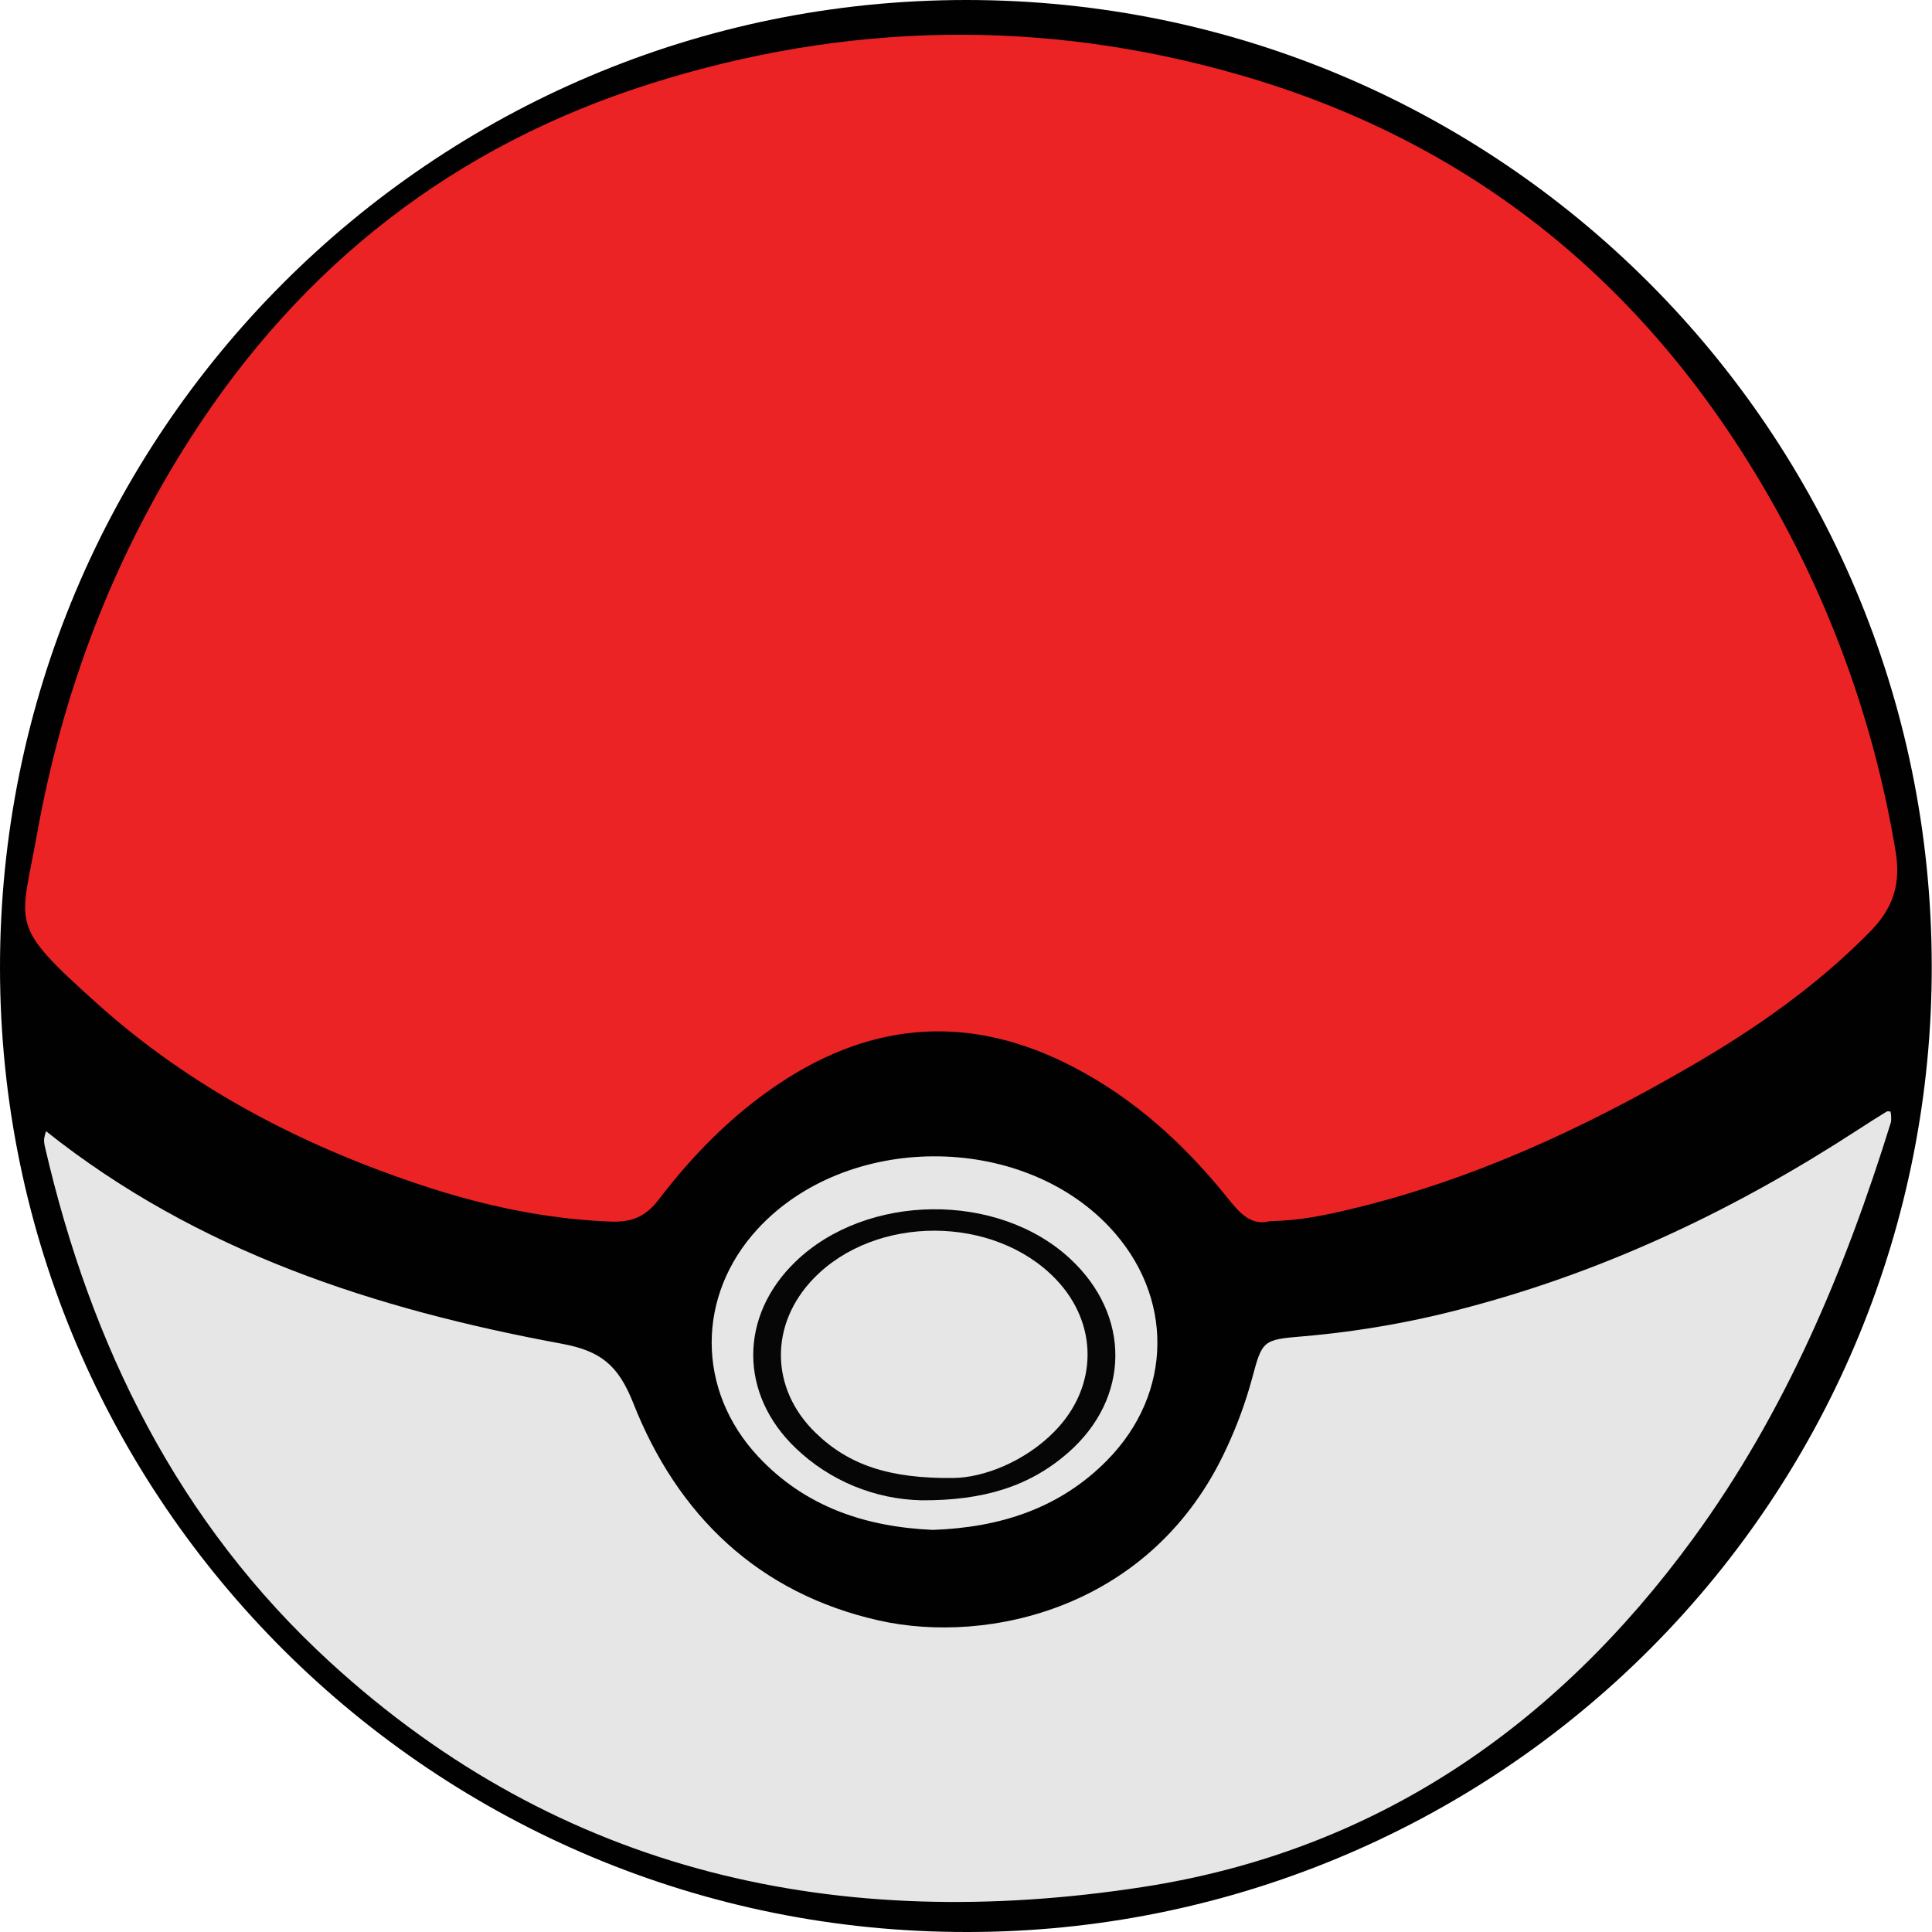
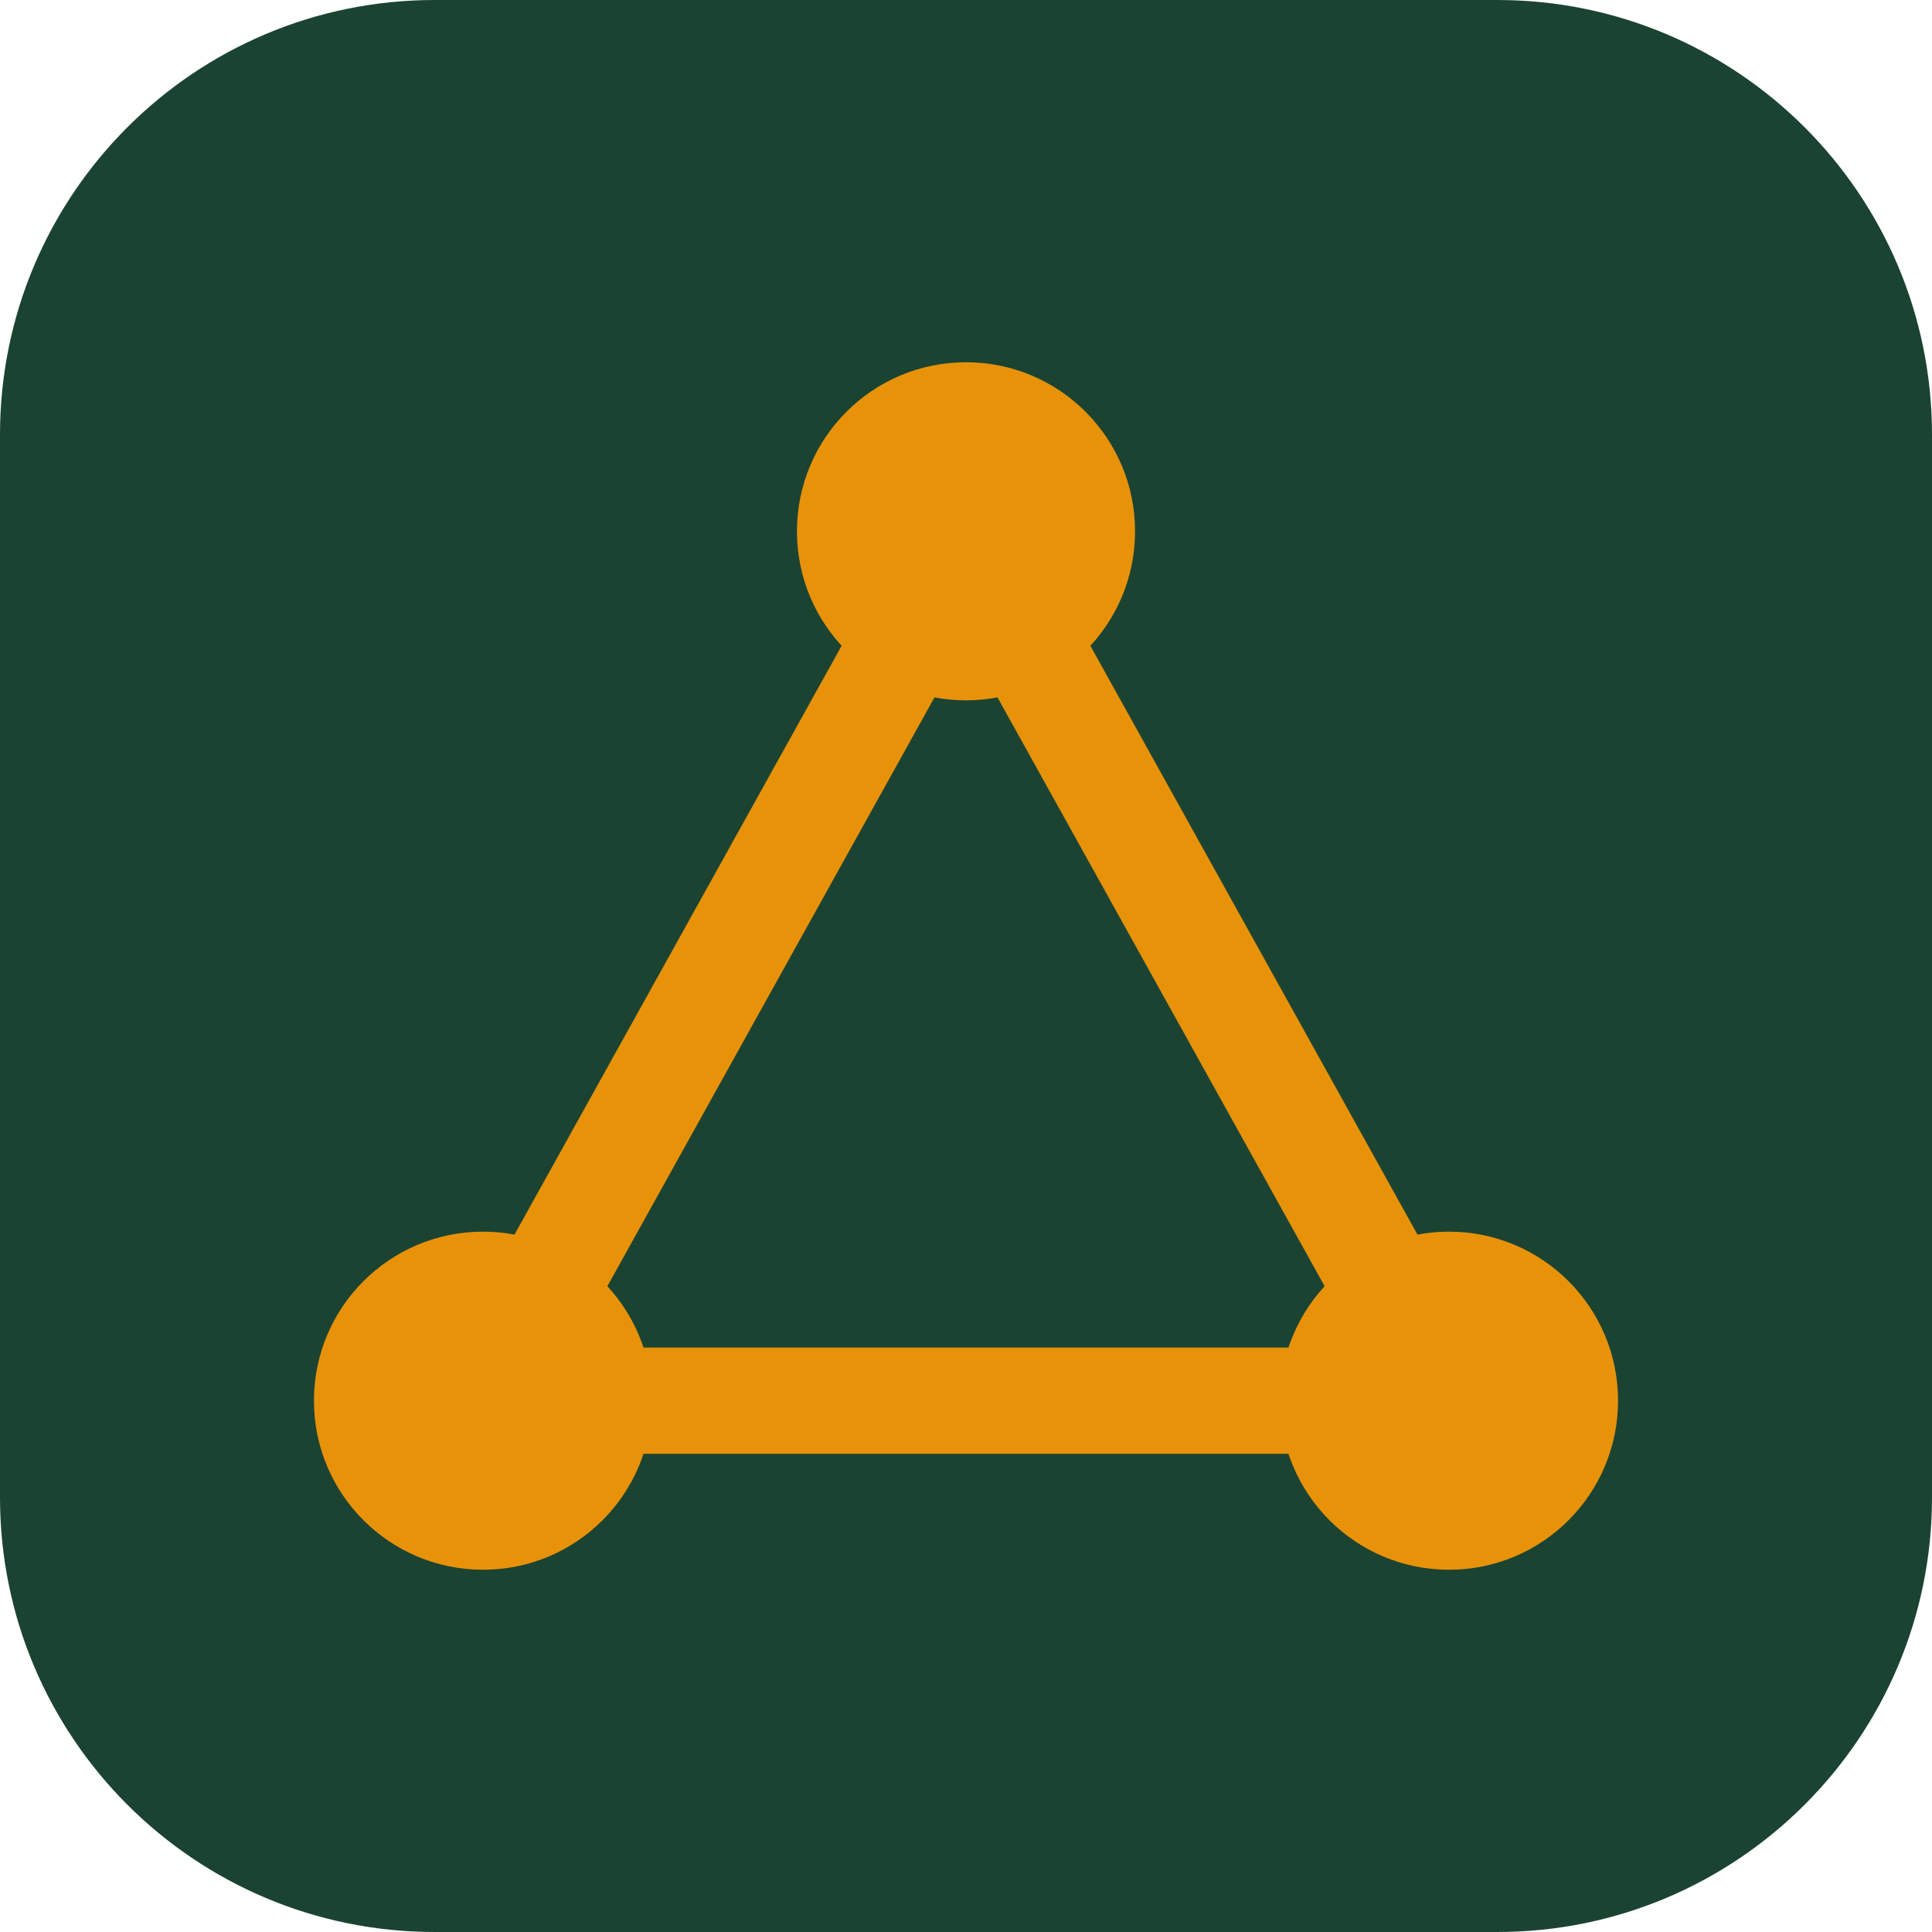
- <svg xmlns="http://www.w3.org/2000/svg" viewBox="0 0 512.45 512.52">
-   <style>
-     .cls-1 {
-       fill: #010101;
-     }
- 
-     .cls-2 {
-       fill: #ec2324;
-     }
- 
-     .cls-3 {
-       fill: #e6e6e6;
-     }
- 
-     .cls-4 {
-       fill: #e5e6e5;
-     }
- 
-     .cls-5 {
-       fill: #070606;
-     }
-   </style>
-   <g id="Layer_2" data-name="Layer 2">
-     <g id="Layer_1-2" data-name="Layer 1">
-       <path class="cls-1" d="M512.45,256.13A255.73,255.73,0,0,1,256.77,512.52C115.21,512.77.18,398.33,0,257-.18,115.08,114.57,0,256.36,0,397.79,0,512.28,114.49,512.45,256.13Z" />
-       <path class="cls-2" d="M336.9,323.94c-4.69,1.29-7.73-1.75-10.88-5.69-11.54-14.44-24.95-26.77-41.54-35.34C257.79,269.12,232,270.7,207,287.24c-12.65,8.37-23.15,19.06-32.27,31-3.48,4.56-7.17,6-12.63,5.83-17.45-.66-34.29-4.33-50.77-9.83-31.62-10.54-60.81-25.77-85.64-48.08C2.05,244.94,5.42,245.91,9.79,221.43,16.53,183.69,29.88,148.34,50.67,116c29.39-45.75,69.87-77.32,121.7-93.74s104.14-17.47,156.44-2.4C393,38.33,440,78.32,471.94,136.5a280.52,280.52,0,0,1,30.9,89.2c1.5,8.9-.65,15.24-6.78,21.48C481.91,261.58,465.55,273,448.23,283c-28.33,16.43-57.86,30.12-89.9,37.75C351.54,322.38,344.69,323.83,336.9,323.94Z" />
-       <path class="cls-3" d="M12.22,300.09c40.2,32,87.34,47.22,136.74,56.36,10.39,1.92,15,5.65,19,15.68,11.75,29.89,33.26,50.58,65.23,57.76,29,6.49,72.52-3.19,92.08-45.5a114.21,114.21,0,0,0,6.88-18.71c2.7-10.1,2.78-10.3,13.64-11.19a249.48,249.48,0,0,0,44.16-7.84c37-9.87,71-26.17,103-47,2.5-1.63,5-3.21,7.57-4.79.21-.12.56,0,1,0a8.69,8.69,0,0,1,.11,2.82c-12.19,39.31-28,76.92-52.44,110.4-36.56,50.07-84.48,83.06-146.21,92.53-80.35,12.34-154-3.39-215.4-59.65-40.31-36.92-63.52-84-75.68-136.84a7,7,0,0,1-.2-2A11.68,11.68,0,0,1,12.22,300.09Z" />
-       <path class="cls-4" d="M247.49,405.85c-17.7-.78-33.78-6-46.34-19.43C184.7,368.81,184.7,343.68,201,326c23.48-25.47,69.58-25.7,93.33-.47,17.13,18.21,16.95,44-.62,61.84C281.1,400.18,265.28,405.21,247.49,405.85Z" />
-       <path class="cls-5" d="M244.5,398a49.82,49.82,0,0,1-33.42-13.84c-15-14.34-15-35-.09-49.43,18.86-18.26,53.72-18.64,72.92-.79,16.14,15,16,37-.65,51.51C273.05,394.34,260.87,398.08,244.5,398Z" />
-       <path class="cls-3" d="M252.78,392.08c-16.77.17-27.6-3.4-36.43-12-12.13-11.75-12.23-28.89-.44-41,16.43-16.9,47.83-16.78,64.16.24,11.35,11.82,11.24,28.56-.25,40.33C272,387.69,260.88,392.05,252.78,392.08Z" />
-     </g>
-   </g>
+ <svg xmlns="http://www.w3.org/2000/svg" viewBox="0 0 40 40">
+   <rect width="40" height="40" rx="9" fill="#1B4332" />
+   <line x1="10" y1="29" x2="30" y2="29" stroke="#E8920A" stroke-width="2.2" stroke-linecap="round" />
+   <line x1="10" y1="29" x2="20" y2="11" stroke="#E8920A" stroke-width="2.2" stroke-linecap="round" />
+   <line x1="20" y1="11" x2="30" y2="29" stroke="#E8920A" stroke-width="2.2" stroke-linecap="round" />
+   <circle cx="20" cy="11" r="3.5" fill="#E8920A" />
+   <circle cx="10" cy="29" r="3.5" fill="#E8920A" />
+   <circle cx="30" cy="29" r="3.5" fill="#E8920A" />
</svg>
